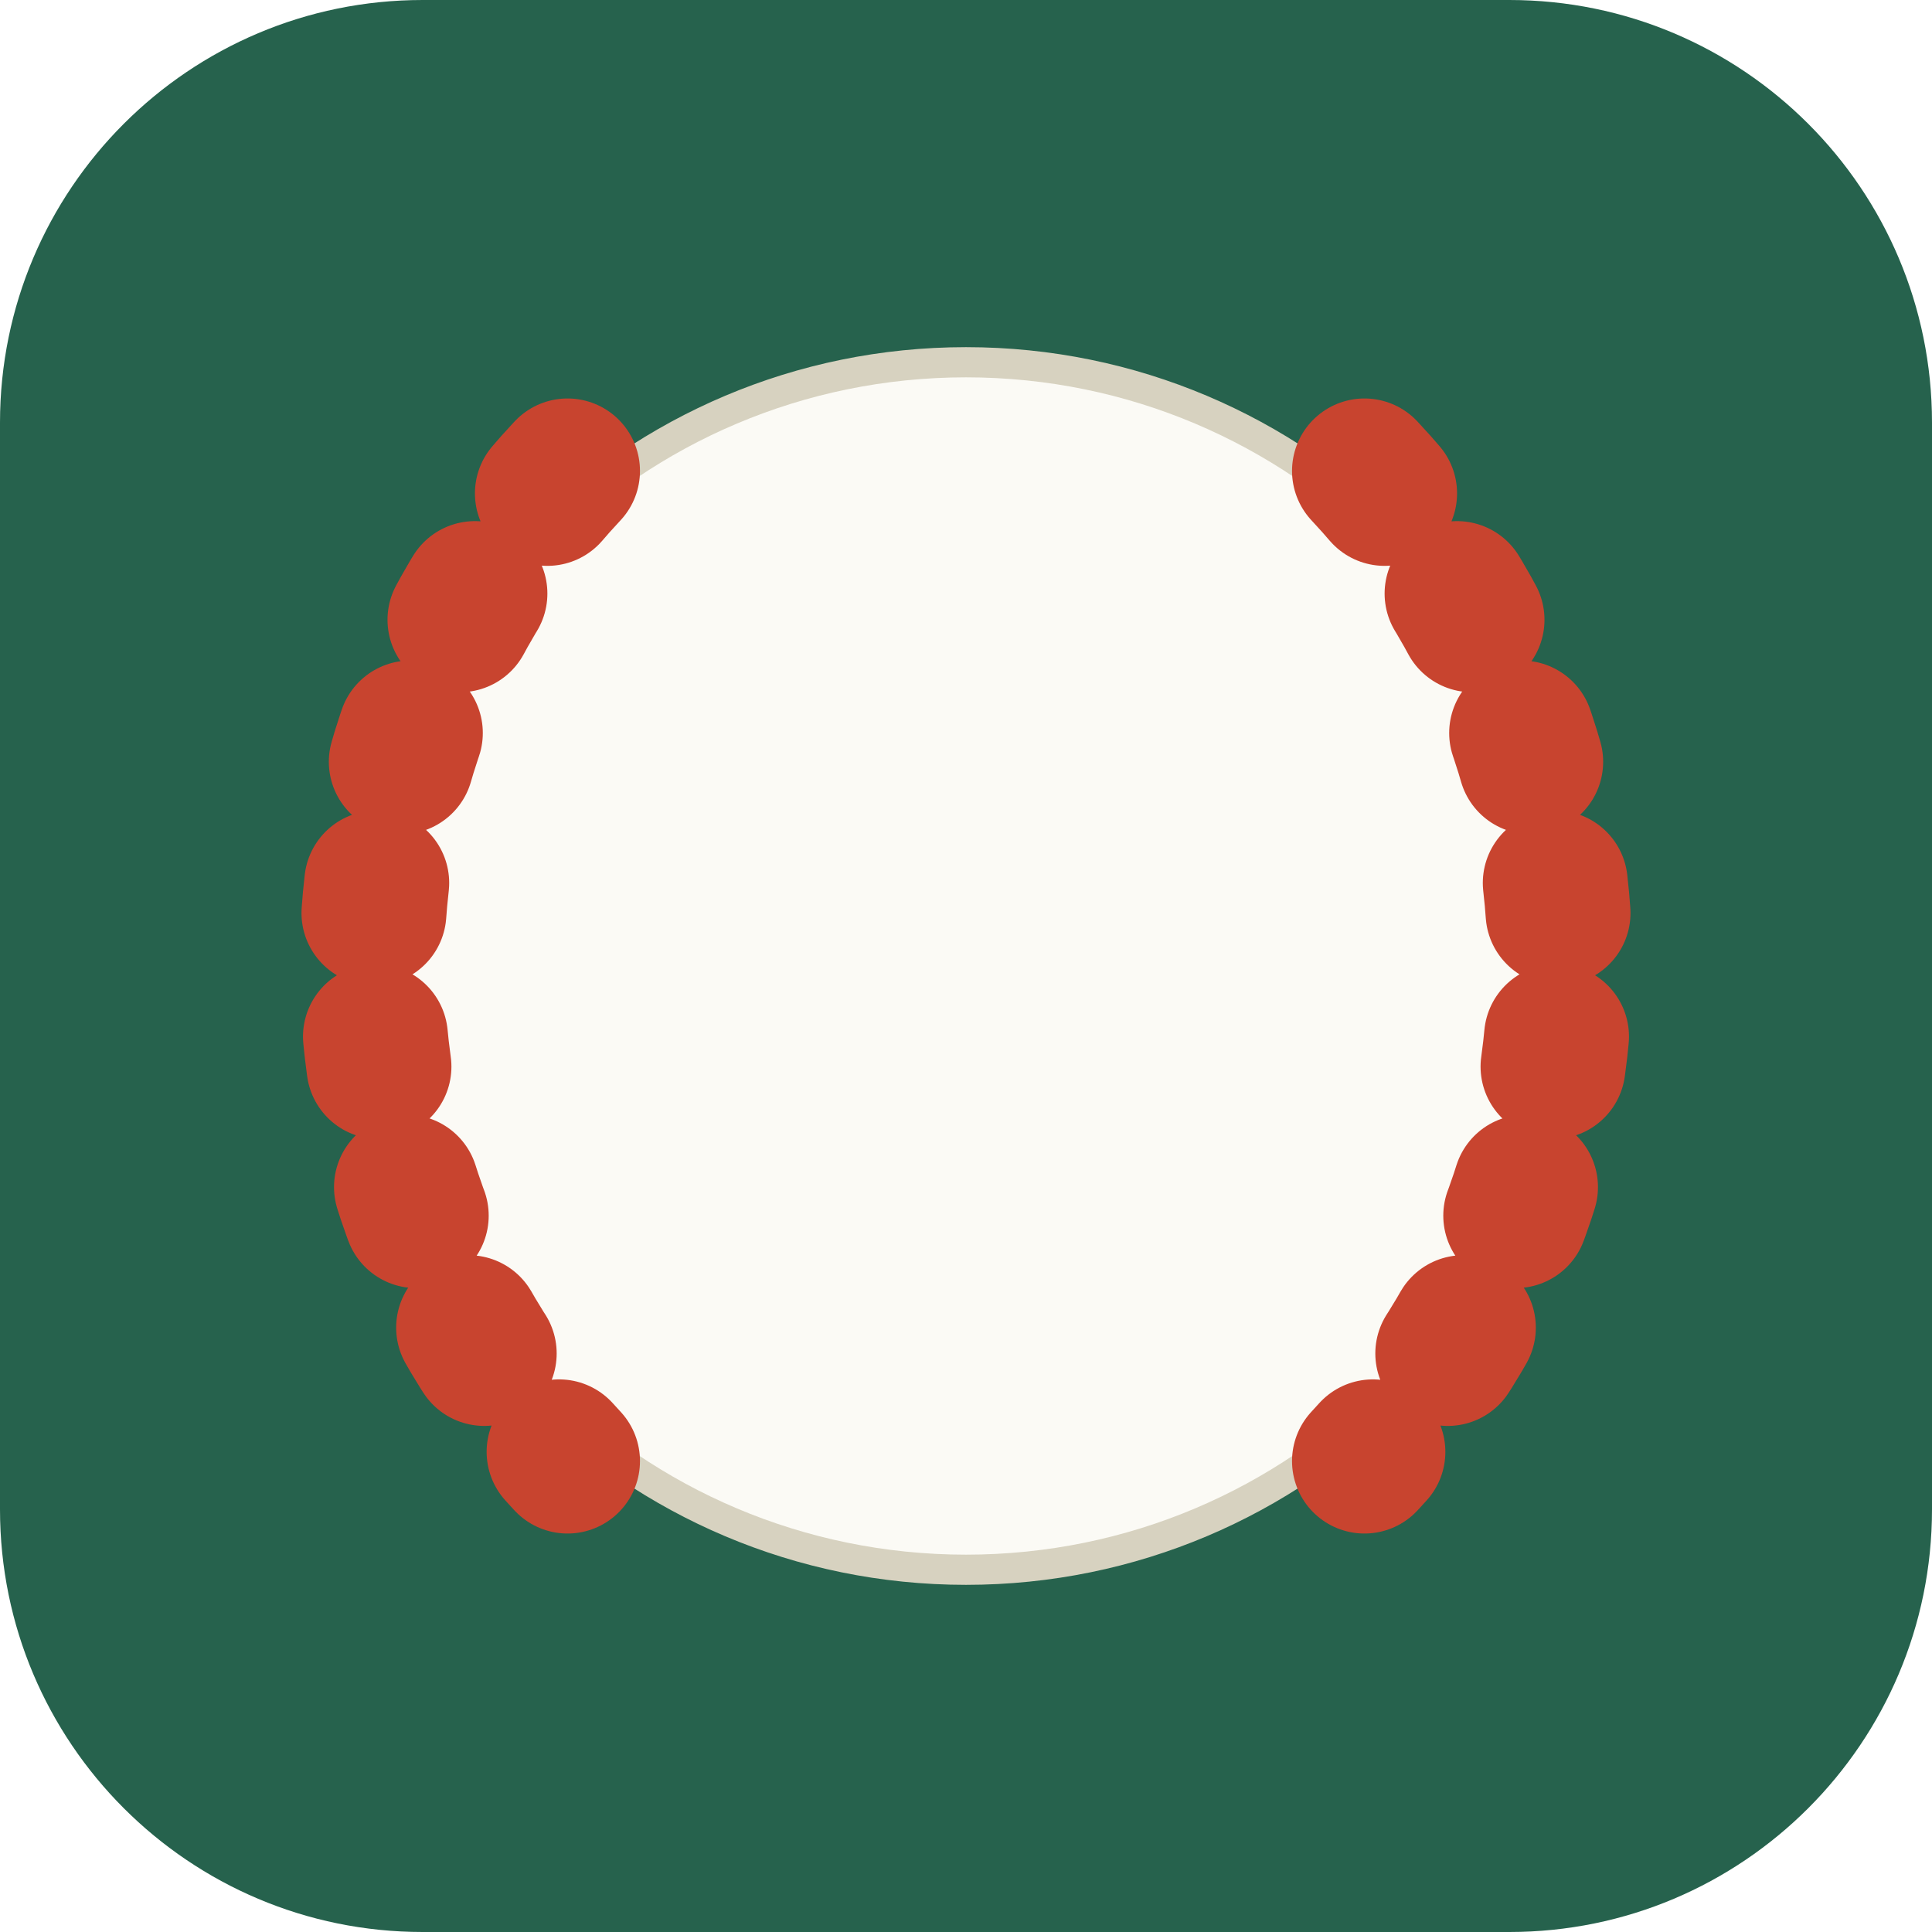
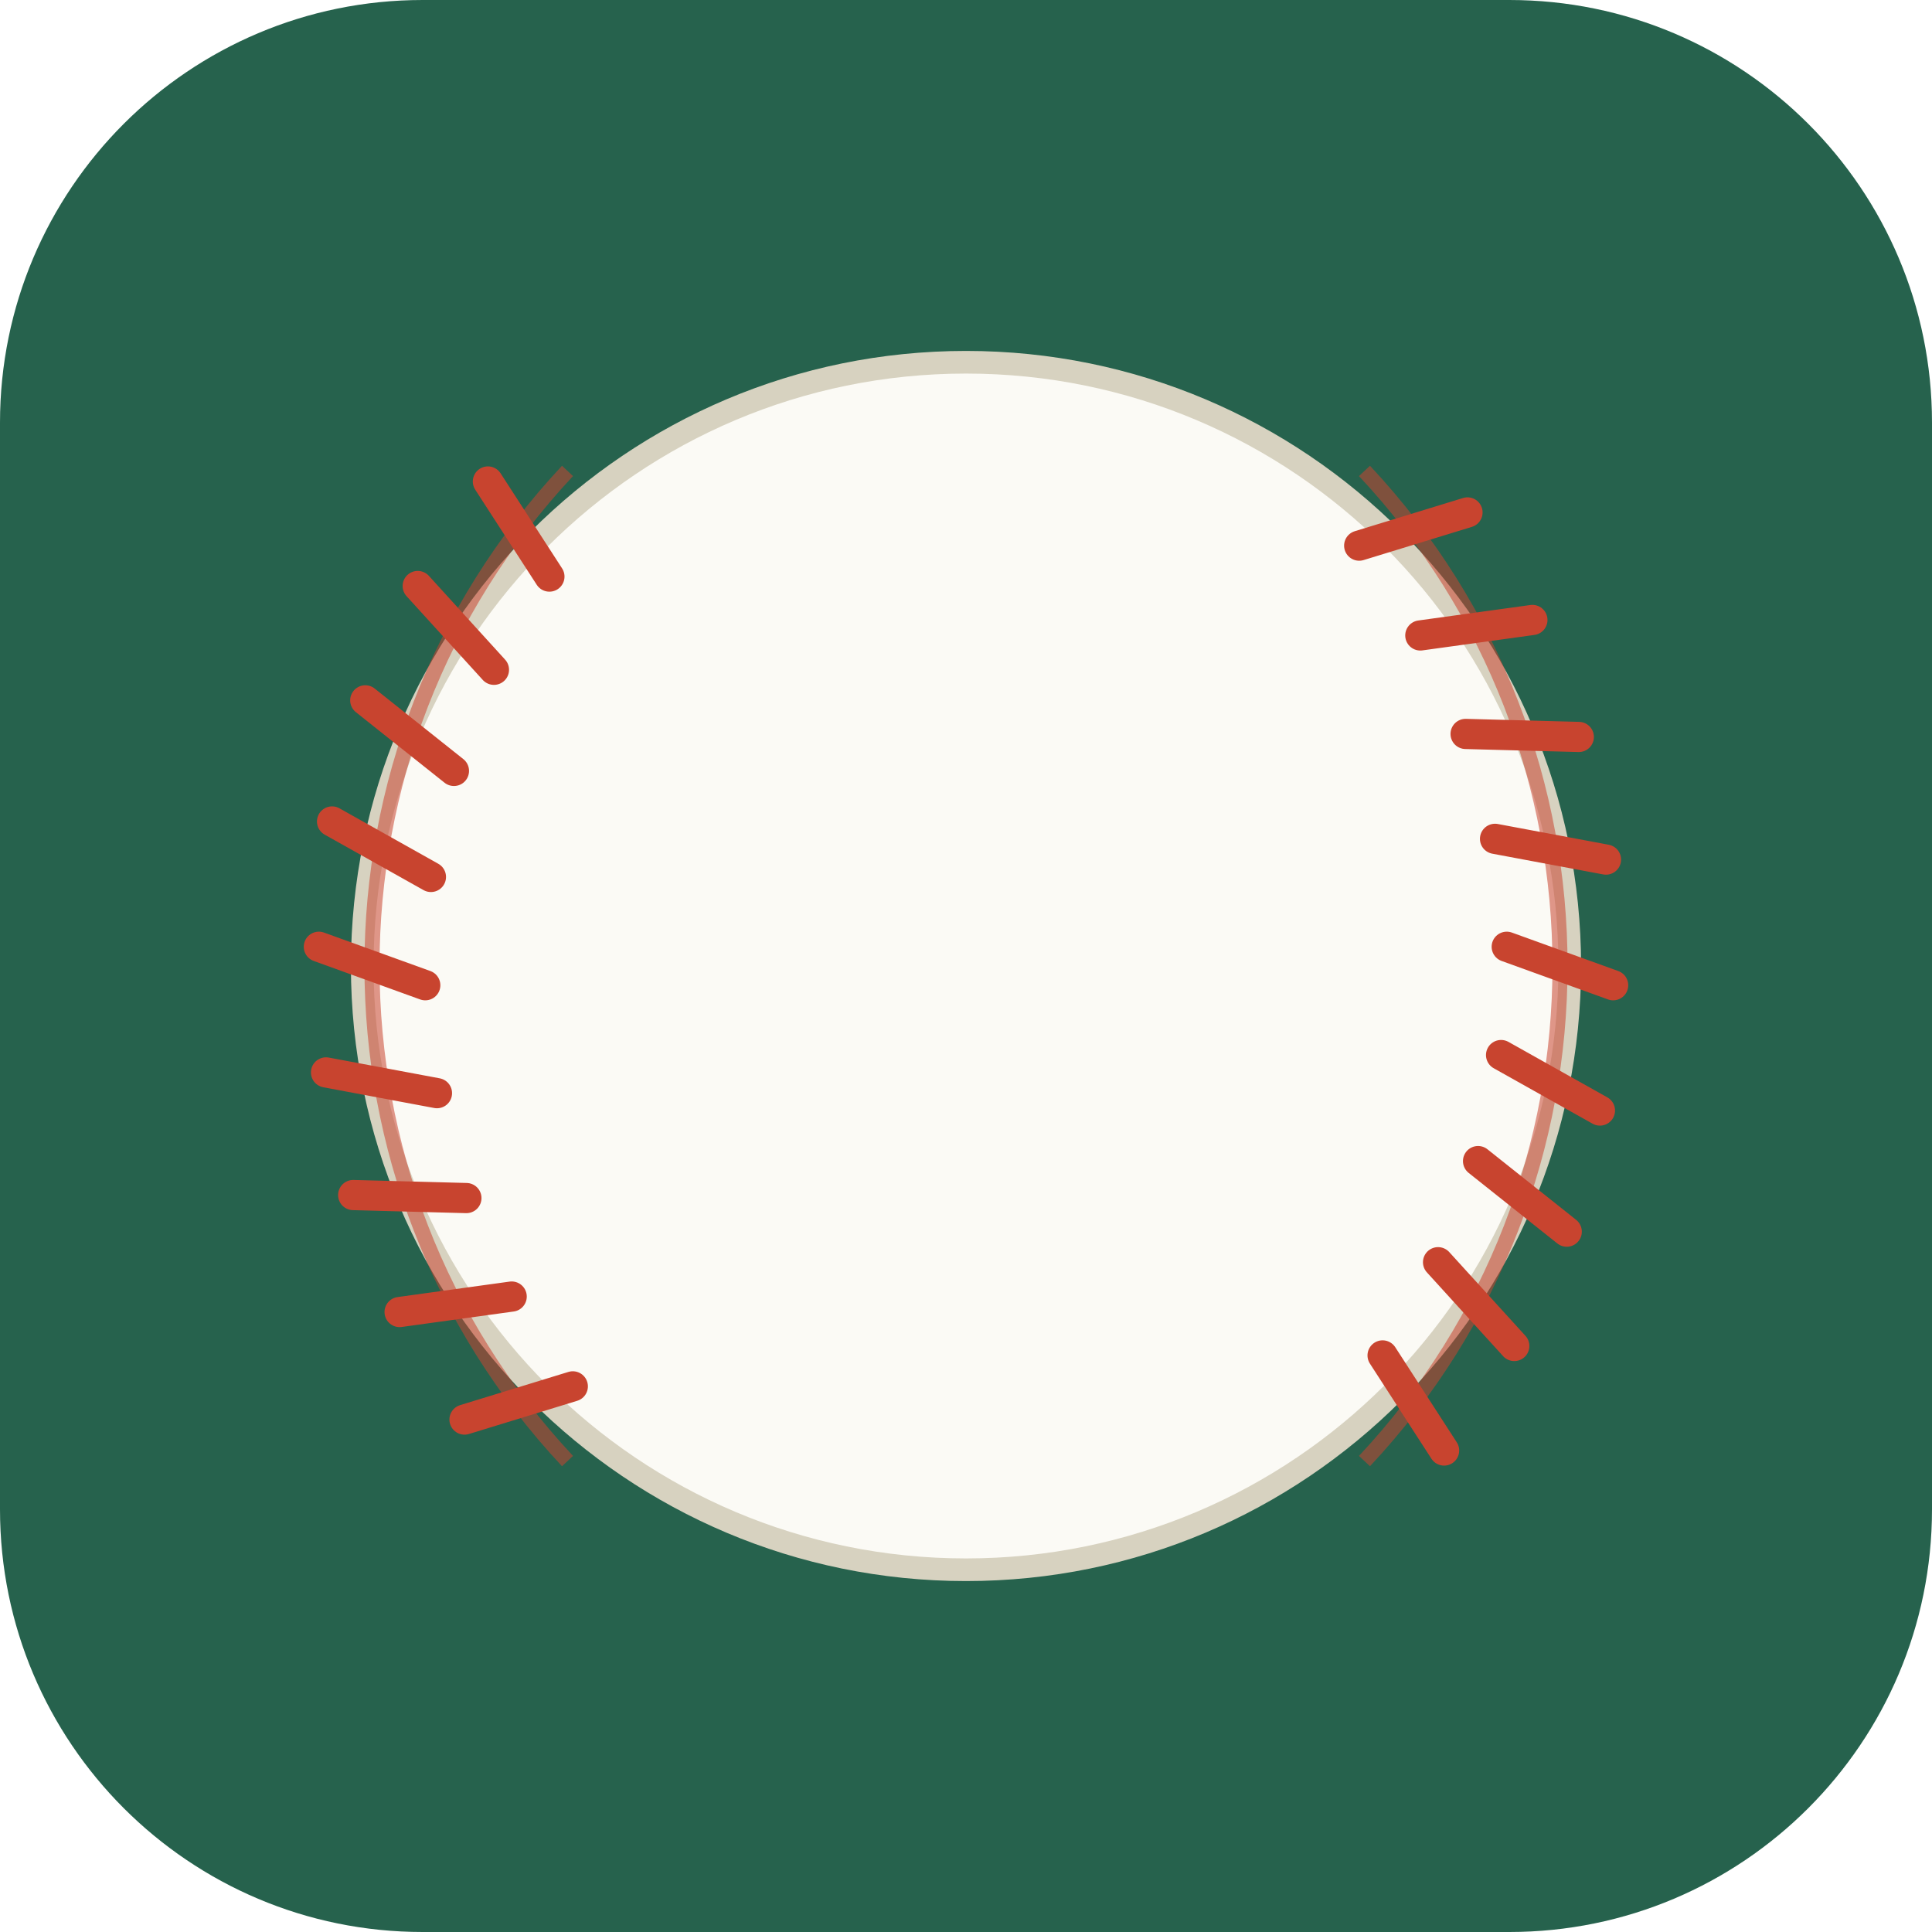
- <svg xmlns="http://www.w3.org/2000/svg" viewBox="0 0 32 32" role="img" aria-label="Assistant GM baseball">
-   <rect width="32" height="32" rx="7" fill="#26624d" />
-   <circle cx="16" cy="16" r="10" fill="#fbfaf5" stroke="#d7d2c0" stroke-width="0.5" />
-   <g fill="none" stroke="#c8442f" stroke-linecap="round">
-     <path d="M9.4 7.8 A 12 12 0 0 0 9.4 24.2" stroke-width="0.9" />
-     <path d="M22.6 7.8 A 12 12 0 0 1 22.6 24.2" stroke-width="0.9" />
-     <path d="M9.4 7.8 A 12 12 0 0 0 9.4 24.2" stroke-width="2.4" stroke-dasharray="0.5 2.05" />
-     <path d="M22.6 7.8 A 12 12 0 0 1 22.6 24.2" stroke-width="2.4" stroke-dasharray="0.5 2.05" />
+ <svg xmlns="http://www.w3.org/2000/svg" width="512" height="512" viewBox="0 0 512 512" role="img" aria-label="Assistant GM baseball">
+   <rect width="512" height="512" rx="112" fill="#26624d" />
+   <circle cx="256" cy="256" r="160" fill="#fbfaf5" stroke="#d7d2c0" stroke-width="6" />
+   <g stroke="#c8442f" stroke-width="4" fill="none" opacity="0.55">
+     <path d="M150.4 124.8 A 192 192 0 0 0 150.4 387.2" />
+     <path d="M361.6 124.8 A 192 192 0 0 1 361.6 387.2" />
+   </g>
+   <g stroke="#c8442f" stroke-width="8" stroke-linecap="round">
+     <line x1="151.8" y1="367.4" x2="123.1" y2="376.2" />
+     <line x1="135.6" y1="343.6" x2="105.9" y2="347.7" />
+     <line x1="123.6" y1="317.5" x2="93.6" y2="316.7" />
+     <line x1="115.8" y1="289.7" x2="86.4" y2="284.2" />
+     <line x1="112.7" y1="261.1" x2="84.5" y2="250.9" />
+     <line x1="114.2" y1="232.4" x2="88.0" y2="217.7" />
+     <line x1="120.3" y1="204.3" x2="96.8" y2="185.6" />
+     <line x1="130.9" y1="177.5" x2="110.7" y2="155.3" />
+     <line x1="145.6" y1="152.8" x2="129.3" y2="127.6" />
+     <line x1="360.2" y1="144.6" x2="388.9" y2="135.8" />
+     <line x1="376.4" y1="168.4" x2="406.1" y2="164.3" />
+     <line x1="388.4" y1="194.5" x2="418.4" y2="195.3" />
+     <line x1="396.2" y1="222.3" x2="425.6" y2="227.8" />
+     <line x1="399.3" y1="250.9" x2="427.5" y2="261.1" />
+     <line x1="397.8" y1="279.6" x2="424.0" y2="294.3" />
+     <line x1="391.7" y1="307.7" x2="415.2" y2="326.4" />
+     <line x1="381.1" y1="334.5" x2="401.3" y2="356.7" />
+     <line x1="366.4" y1="359.2" x2="382.7" y2="384.4" />
  </g>
</svg>
